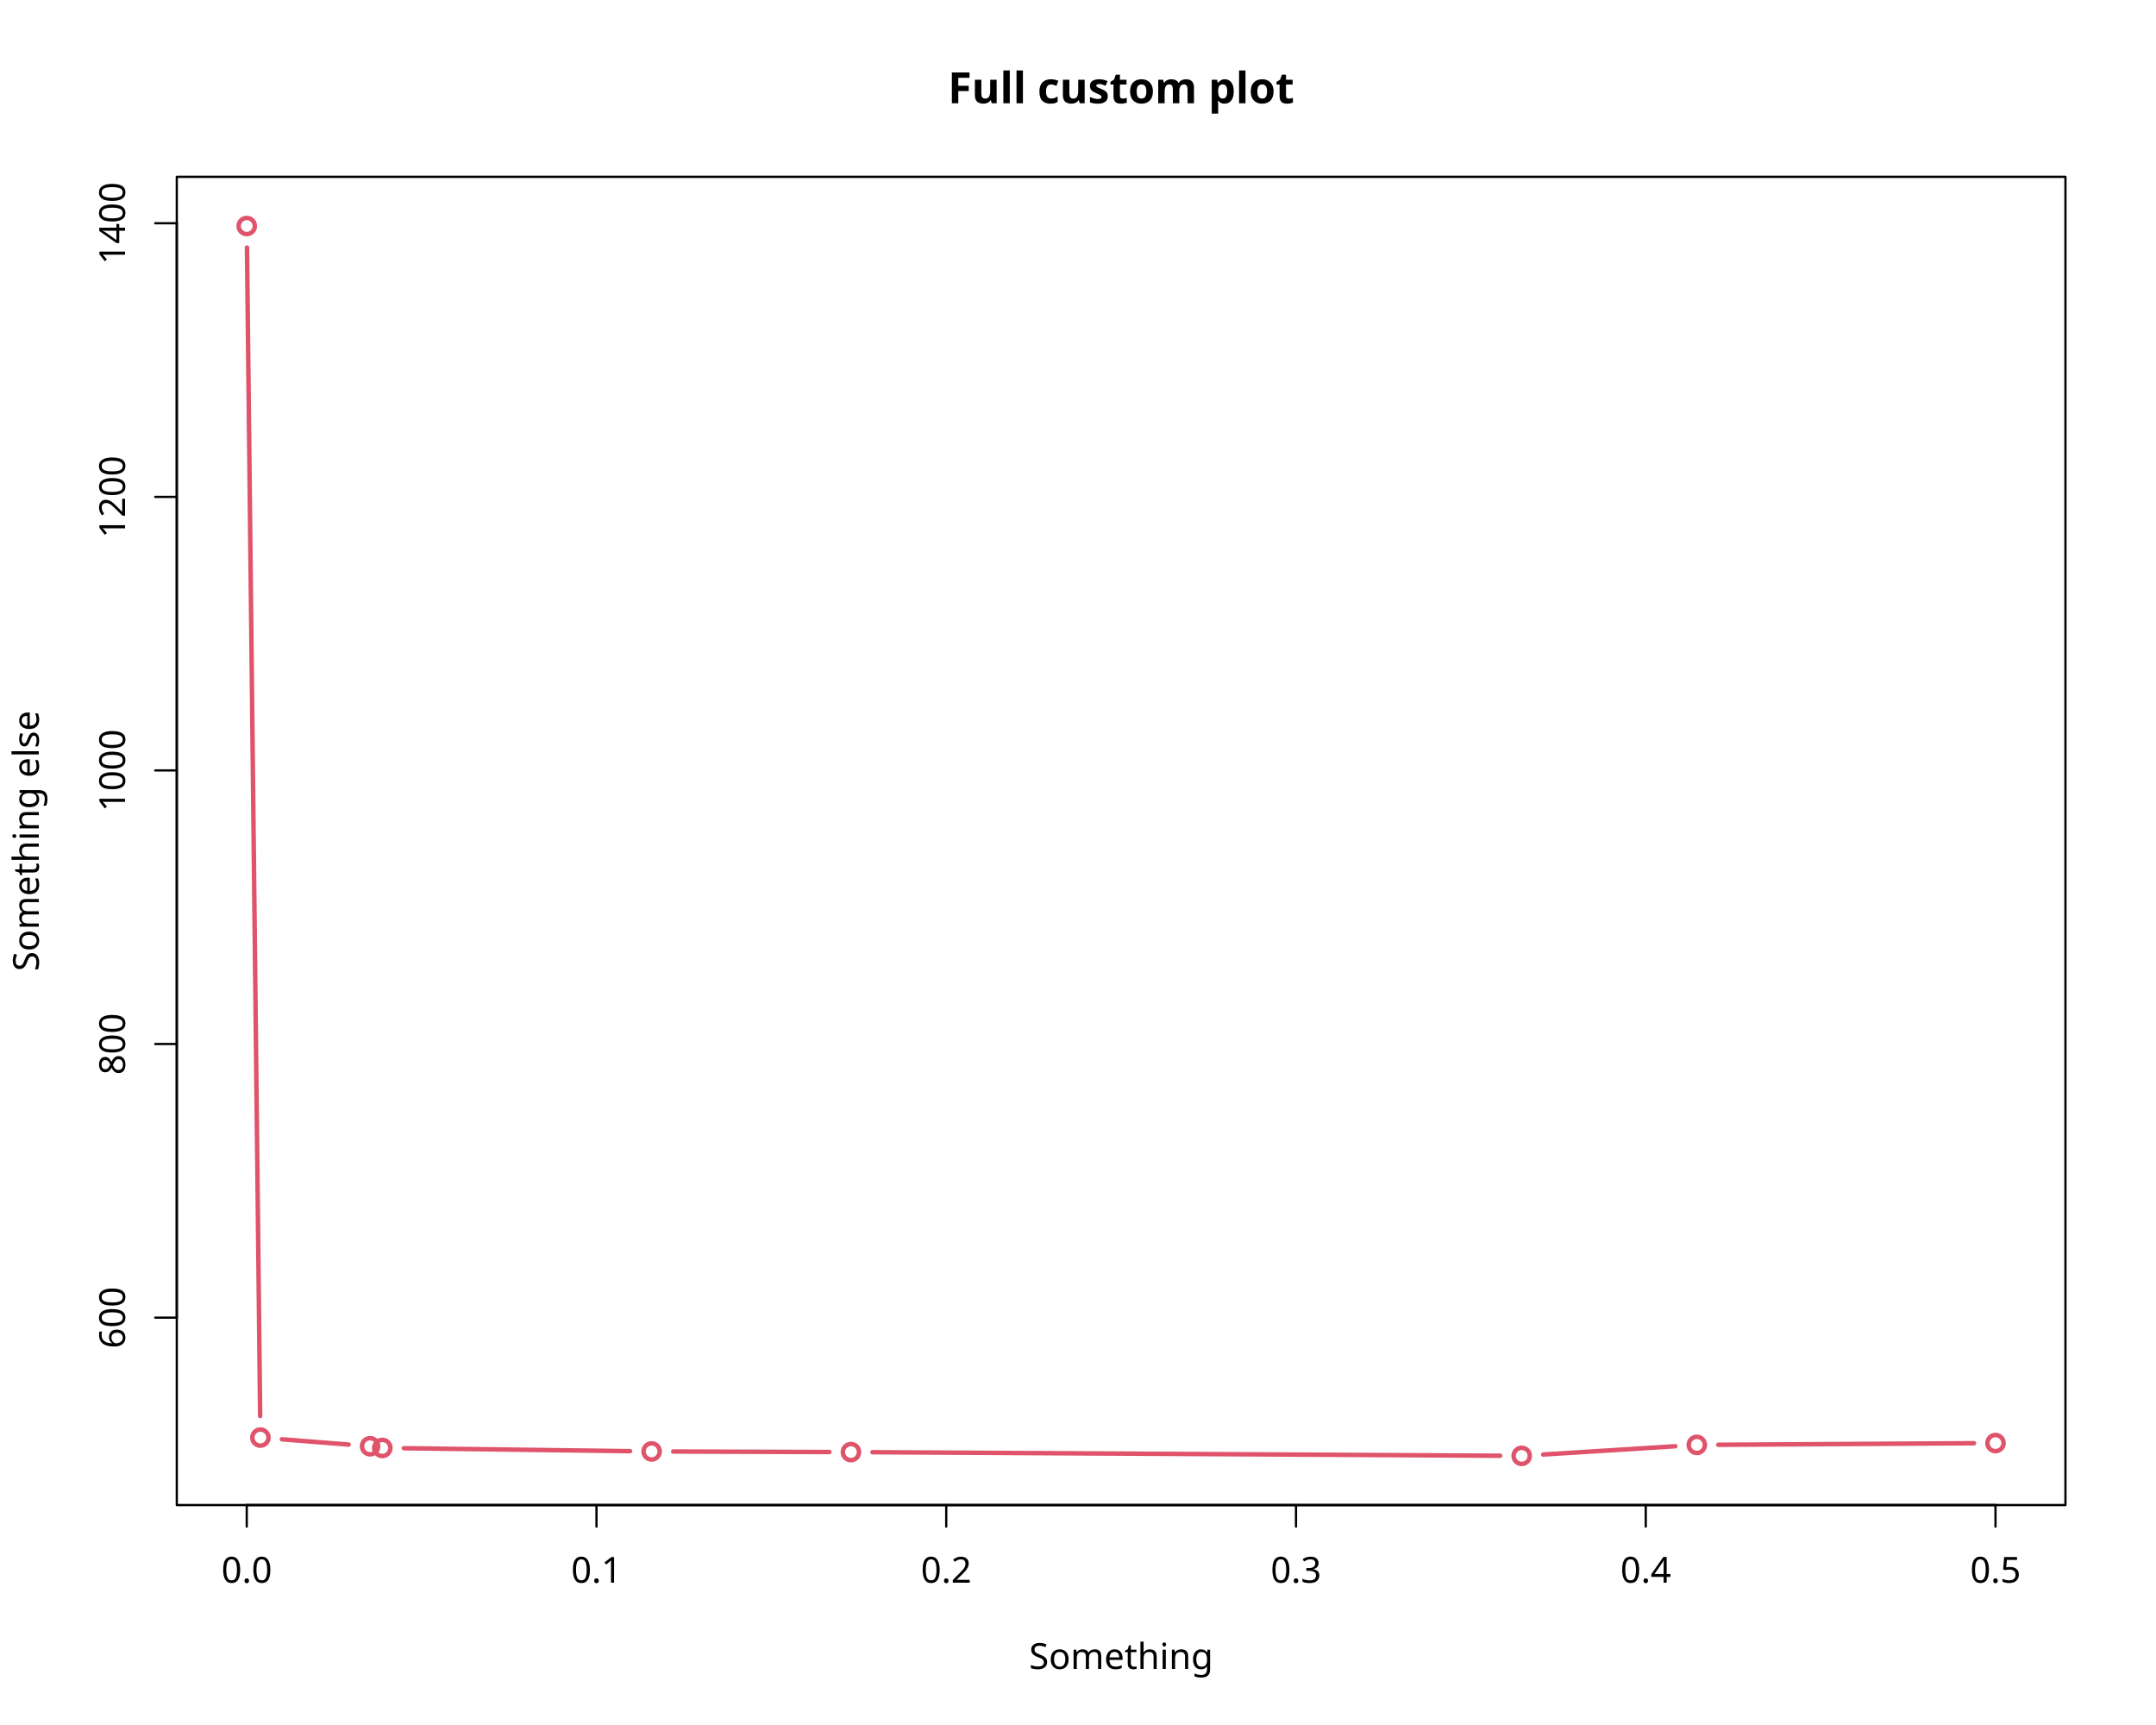
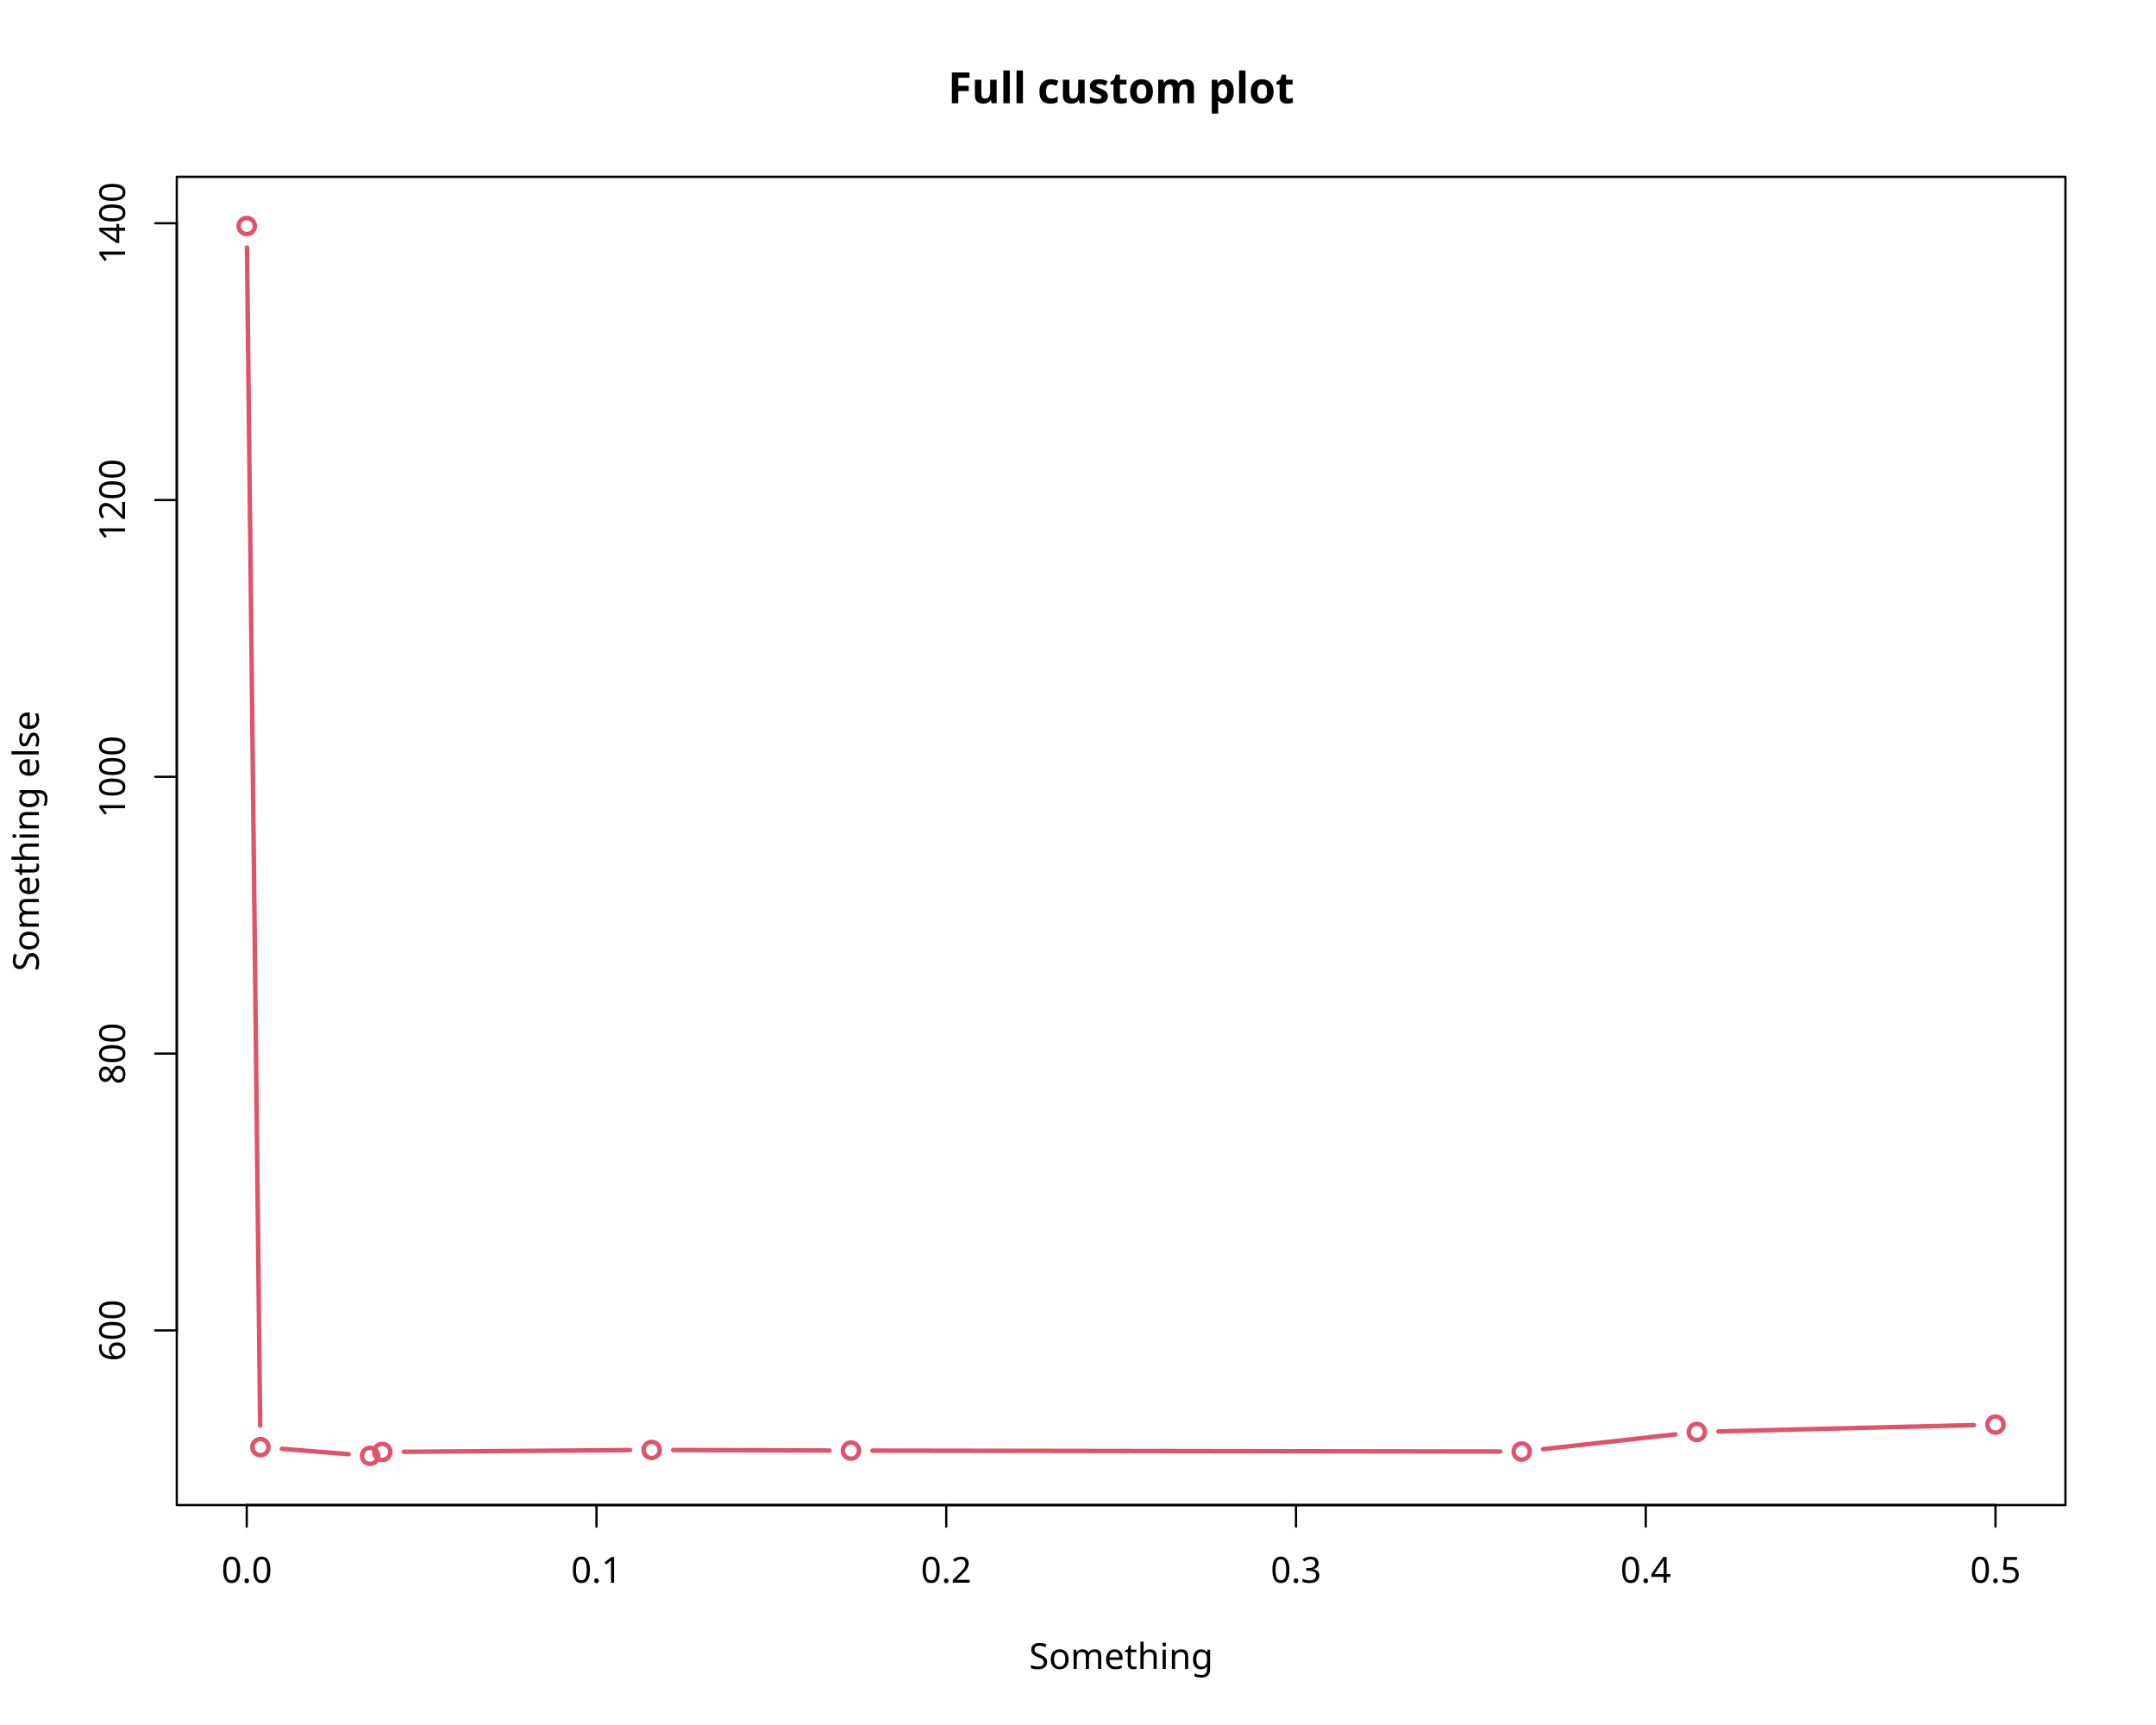
<svg xmlns="http://www.w3.org/2000/svg" class="svglite" data-engine-version="2.0" width="720.00pt" height="576.00pt" viewBox="0 0 720.00 576.00">
  <defs>
    <style type="text/css">
    .svglite line, .svglite polyline, .svglite polygon, .svglite path, .svglite rect, .svglite circle {
      fill: none;
      stroke: #000000;
      stroke-linecap: round;
      stroke-linejoin: round;
      stroke-miterlimit: 10.00;
    }
  </style>
  </defs>
  <rect width="100%" height="100%" style="stroke: none; fill: #FFFFFF;" />
  <defs>
    <clipPath id="cpMC4wMHw3MjAuMDB8MC4wMHw1NzYuMDA=">
      <rect x="0.00" y="0.00" width="720.00" height="576.00" />
    </clipPath>
  </defs>
  <g clip-path="url(#cpMC4wMHw3MjAuMDB8MC4wMHw1NzYuMDA=)">
</g>
  <defs>
    <clipPath id="cpNTkuMDR8Njg5Ljc2fDU5LjA0fDUwMi41Ng==">
      <rect x="59.04" y="59.04" width="630.72" height="443.52" />
    </clipPath>
  </defs>
  <g clip-path="url(#cpNTkuMDR8Njg5Ljc2fDU5LjA0fDUwMi41Ng==)">
-     <line x1="659.20" y1="481.91" x2="573.85" y2="482.43" style="stroke-width: 1.50; stroke: #DF536B;" />
-     <line x1="559.47" y1="482.92" x2="515.36" y2="485.68" style="stroke-width: 1.50; stroke: #DF536B;" />
-     <line x1="500.97" y1="486.09" x2="291.37" y2="484.91" style="stroke-width: 1.50; stroke: #DF536B;" />
-     <line x1="276.97" y1="484.85" x2="224.81" y2="484.68" style="stroke-width: 1.50; stroke: #DF536B;" />
-     <line x1="210.41" y1="484.56" x2="134.87" y2="483.58" style="stroke-width: 1.50; stroke: #DF536B;" />
-     <line x1="116.41" y1="482.36" x2="94.14" y2="480.60" style="stroke-width: 1.50; stroke: #DF536B;" />
-     <line x1="86.88" y1="472.83" x2="82.48" y2="82.67" style="stroke-width: 1.50; stroke: #DF536B;" />
-     <circle cx="666.40" cy="481.86" r="2.70" style="stroke-width: 1.50; stroke: #DF536B;" />
-     <circle cx="566.65" cy="482.47" r="2.70" style="stroke-width: 1.50; stroke: #DF536B;" />
-     <circle cx="508.17" cy="486.13" r="2.70" style="stroke-width: 1.50; stroke: #DF536B;" />
-     <circle cx="284.17" cy="484.87" r="2.70" style="stroke-width: 1.50; stroke: #DF536B;" />
-     <circle cx="217.61" cy="484.65" r="2.70" style="stroke-width: 1.50; stroke: #DF536B;" />
-     <circle cx="127.67" cy="483.49" r="2.70" style="stroke-width: 1.50; stroke: #DF536B;" />
-     <circle cx="123.59" cy="482.92" r="2.70" style="stroke-width: 1.50; stroke: #DF536B;" />
-     <circle cx="86.96" cy="480.03" r="2.70" style="stroke-width: 1.50; stroke: #DF536B;" />
+     <line x1="659.20" y1="475.86" x2="573.85" y2="477.97" style="stroke-width: 1.50; stroke: #DF536B;" />
+     <line x1="559.50" y1="478.95" x2="515.33" y2="483.89" style="stroke-width: 1.50; stroke: #DF536B;" />
+     <line x1="500.97" y1="484.68" x2="291.37" y2="484.38" style="stroke-width: 1.50; stroke: #DF536B;" />
+     <line x1="276.97" y1="484.34" x2="224.81" y2="484.17" style="stroke-width: 1.50; stroke: #DF536B;" />
+     <line x1="210.41" y1="484.20" x2="134.87" y2="484.77" style="stroke-width: 1.50; stroke: #DF536B;" />
+     <line x1="116.41" y1="485.56" x2="94.14" y2="483.78" style="stroke-width: 1.50; stroke: #DF536B;" />
+     <line x1="86.88" y1="476.01" x2="82.48" y2="82.67" style="stroke-width: 1.50; stroke: #DF536B;" />
+     <circle cx="666.40" cy="475.68" r="2.70" style="stroke-width: 1.50; stroke: #DF536B;" />
+     <circle cx="566.65" cy="478.15" r="2.70" style="stroke-width: 1.50; stroke: #DF536B;" />
+     <circle cx="508.17" cy="484.69" r="2.70" style="stroke-width: 1.50; stroke: #DF536B;" />
+     <circle cx="284.17" cy="484.37" r="2.70" style="stroke-width: 1.50; stroke: #DF536B;" />
+     <circle cx="217.61" cy="484.15" r="2.70" style="stroke-width: 1.50; stroke: #DF536B;" />
+     <circle cx="127.67" cy="484.82" r="2.70" style="stroke-width: 1.50; stroke: #DF536B;" />
+     <circle cx="123.59" cy="486.13" r="2.70" style="stroke-width: 1.50; stroke: #DF536B;" />
+     <circle cx="86.96" cy="483.21" r="2.70" style="stroke-width: 1.50; stroke: #DF536B;" />
    <circle cx="82.40" cy="75.47" r="2.70" style="stroke-width: 1.50; stroke: #DF536B;" />
  </g>
  <g clip-path="url(#cpMC4wMHw3MjAuMDB8MC4wMHw1NzYuMDA=)">
    <line x1="82.40" y1="502.56" x2="666.40" y2="502.56" style="stroke-width: 0.75;" />
    <line x1="82.40" y1="502.56" x2="82.40" y2="509.76" style="stroke-width: 0.75;" />
    <line x1="199.20" y1="502.56" x2="199.20" y2="509.76" style="stroke-width: 0.75;" />
    <line x1="316.00" y1="502.56" x2="316.00" y2="509.76" style="stroke-width: 0.75;" />
    <line x1="432.80" y1="502.56" x2="432.80" y2="509.76" style="stroke-width: 0.75;" />
    <line x1="549.60" y1="502.56" x2="549.60" y2="509.76" style="stroke-width: 0.75;" />
    <line x1="666.40" y1="502.56" x2="666.40" y2="509.76" style="stroke-width: 0.75;" />
    <text x="82.40" y="528.48" text-anchor="middle" style="font-size: 12.00px; font-family: sans;" textLength="16.68px" lengthAdjust="spacingAndGlyphs">0.0</text>
    <text x="199.20" y="528.48" text-anchor="middle" style="font-size: 12.00px; font-family: sans;" textLength="16.68px" lengthAdjust="spacingAndGlyphs">0.1</text>
    <text x="316.00" y="528.48" text-anchor="middle" style="font-size: 12.00px; font-family: sans;" textLength="16.68px" lengthAdjust="spacingAndGlyphs">0.2</text>
    <text x="432.80" y="528.48" text-anchor="middle" style="font-size: 12.00px; font-family: sans;" textLength="16.68px" lengthAdjust="spacingAndGlyphs">0.3</text>
    <text x="549.60" y="528.48" text-anchor="middle" style="font-size: 12.00px; font-family: sans;" textLength="16.68px" lengthAdjust="spacingAndGlyphs">0.4</text>
    <text x="666.40" y="528.48" text-anchor="middle" style="font-size: 12.00px; font-family: sans;" textLength="16.68px" lengthAdjust="spacingAndGlyphs">0.5</text>
-     <line x1="59.04" y1="439.97" x2="59.04" y2="74.55" style="stroke-width: 0.75;" />
-     <line x1="59.04" y1="439.97" x2="51.84" y2="439.97" style="stroke-width: 0.75;" />
-     <line x1="59.04" y1="348.61" x2="51.84" y2="348.61" style="stroke-width: 0.75;" />
-     <line x1="59.04" y1="257.26" x2="51.84" y2="257.26" style="stroke-width: 0.75;" />
-     <line x1="59.04" y1="165.91" x2="51.84" y2="165.91" style="stroke-width: 0.75;" />
-     <line x1="59.04" y1="74.55" x2="51.84" y2="74.55" style="stroke-width: 0.75;" />
-     <text transform="translate(41.76,439.97) rotate(-90)" text-anchor="middle" style="font-size: 12.00px; font-family: sans;" textLength="20.02px" lengthAdjust="spacingAndGlyphs">600</text>
-     <text transform="translate(41.76,348.61) rotate(-90)" text-anchor="middle" style="font-size: 12.00px; font-family: sans;" textLength="20.02px" lengthAdjust="spacingAndGlyphs">800</text>
-     <text transform="translate(41.76,257.26) rotate(-90)" text-anchor="middle" style="font-size: 12.00px; font-family: sans;" textLength="26.70px" lengthAdjust="spacingAndGlyphs">1000</text>
-     <text transform="translate(41.76,165.91) rotate(-90)" text-anchor="middle" style="font-size: 12.00px; font-family: sans;" textLength="26.70px" lengthAdjust="spacingAndGlyphs">1200</text>
-     <text transform="translate(41.76,74.55) rotate(-90)" text-anchor="middle" style="font-size: 12.00px; font-family: sans;" textLength="26.70px" lengthAdjust="spacingAndGlyphs">1400</text>
+     <line x1="59.04" y1="444.24" x2="59.04" y2="74.54" style="stroke-width: 0.75;" />
+     <line x1="59.04" y1="444.24" x2="51.84" y2="444.24" style="stroke-width: 0.75;" />
+     <line x1="59.04" y1="351.82" x2="51.84" y2="351.82" style="stroke-width: 0.75;" />
+     <line x1="59.04" y1="259.39" x2="51.84" y2="259.39" style="stroke-width: 0.75;" />
+     <line x1="59.04" y1="166.97" x2="51.84" y2="166.97" style="stroke-width: 0.75;" />
+     <line x1="59.04" y1="74.54" x2="51.84" y2="74.54" style="stroke-width: 0.75;" />
+     <text transform="translate(41.76,444.24) rotate(-90)" text-anchor="middle" style="font-size: 12.00px; font-family: sans;" textLength="20.02px" lengthAdjust="spacingAndGlyphs">600</text>
+     <text transform="translate(41.76,351.82) rotate(-90)" text-anchor="middle" style="font-size: 12.00px; font-family: sans;" textLength="20.02px" lengthAdjust="spacingAndGlyphs">800</text>
+     <text transform="translate(41.76,259.39) rotate(-90)" text-anchor="middle" style="font-size: 12.00px; font-family: sans;" textLength="26.70px" lengthAdjust="spacingAndGlyphs">1000</text>
+     <text transform="translate(41.76,166.97) rotate(-90)" text-anchor="middle" style="font-size: 12.00px; font-family: sans;" textLength="26.70px" lengthAdjust="spacingAndGlyphs">1200</text>
+     <text transform="translate(41.76,74.54) rotate(-90)" text-anchor="middle" style="font-size: 12.00px; font-family: sans;" textLength="26.70px" lengthAdjust="spacingAndGlyphs">1400</text>
    <polygon points="59.04,502.56 689.76,502.56 689.76,59.04 59.04,59.04 " style="stroke-width: 0.75; fill: none;" />
    <text x="374.40" y="34.48" text-anchor="middle" style="font-size: 14.40px; font-weight: bold; font-family: sans;" textLength="100.85px" lengthAdjust="spacingAndGlyphs">Full custom plot</text>
    <text x="374.40" y="557.28" text-anchor="middle" style="font-size: 12.00px; font-family: sans;" textLength="57.38px" lengthAdjust="spacingAndGlyphs">Something</text>
    <text transform="translate(12.96,280.80) rotate(-90)" text-anchor="middle" style="font-size: 12.00px; font-family: sans;" textLength="82.73px" lengthAdjust="spacingAndGlyphs">Something else</text>
  </g>
</svg>
